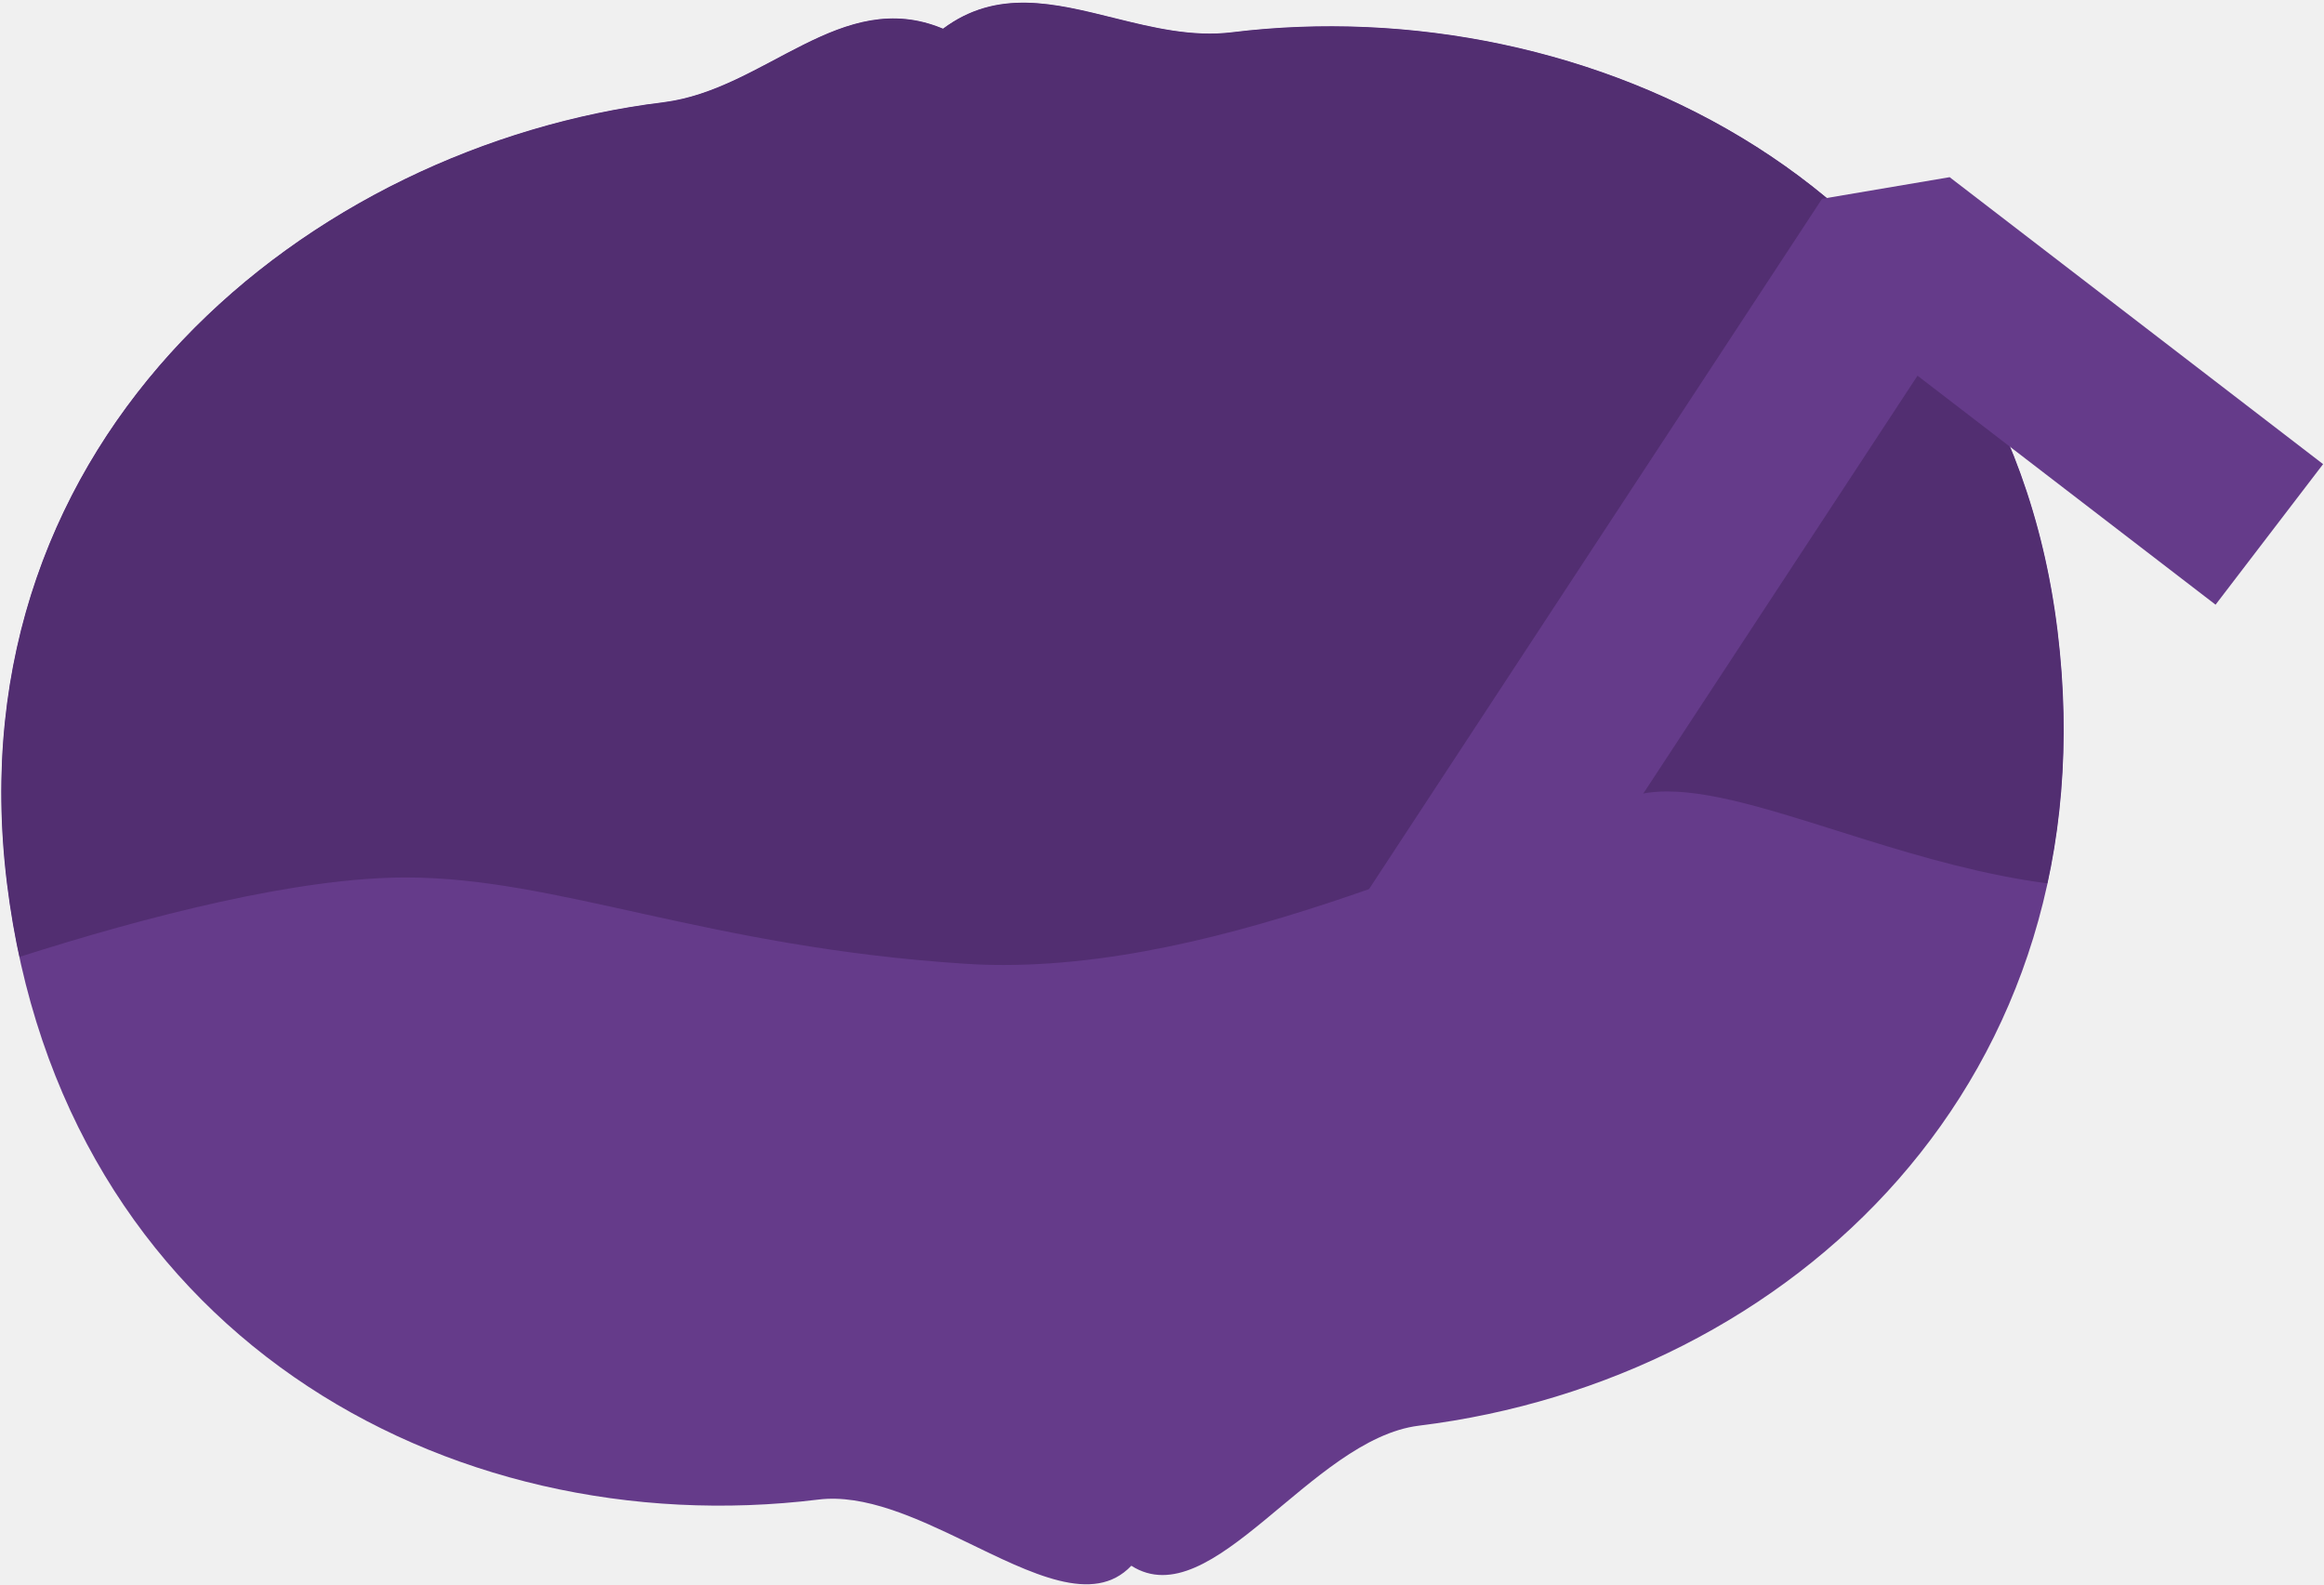
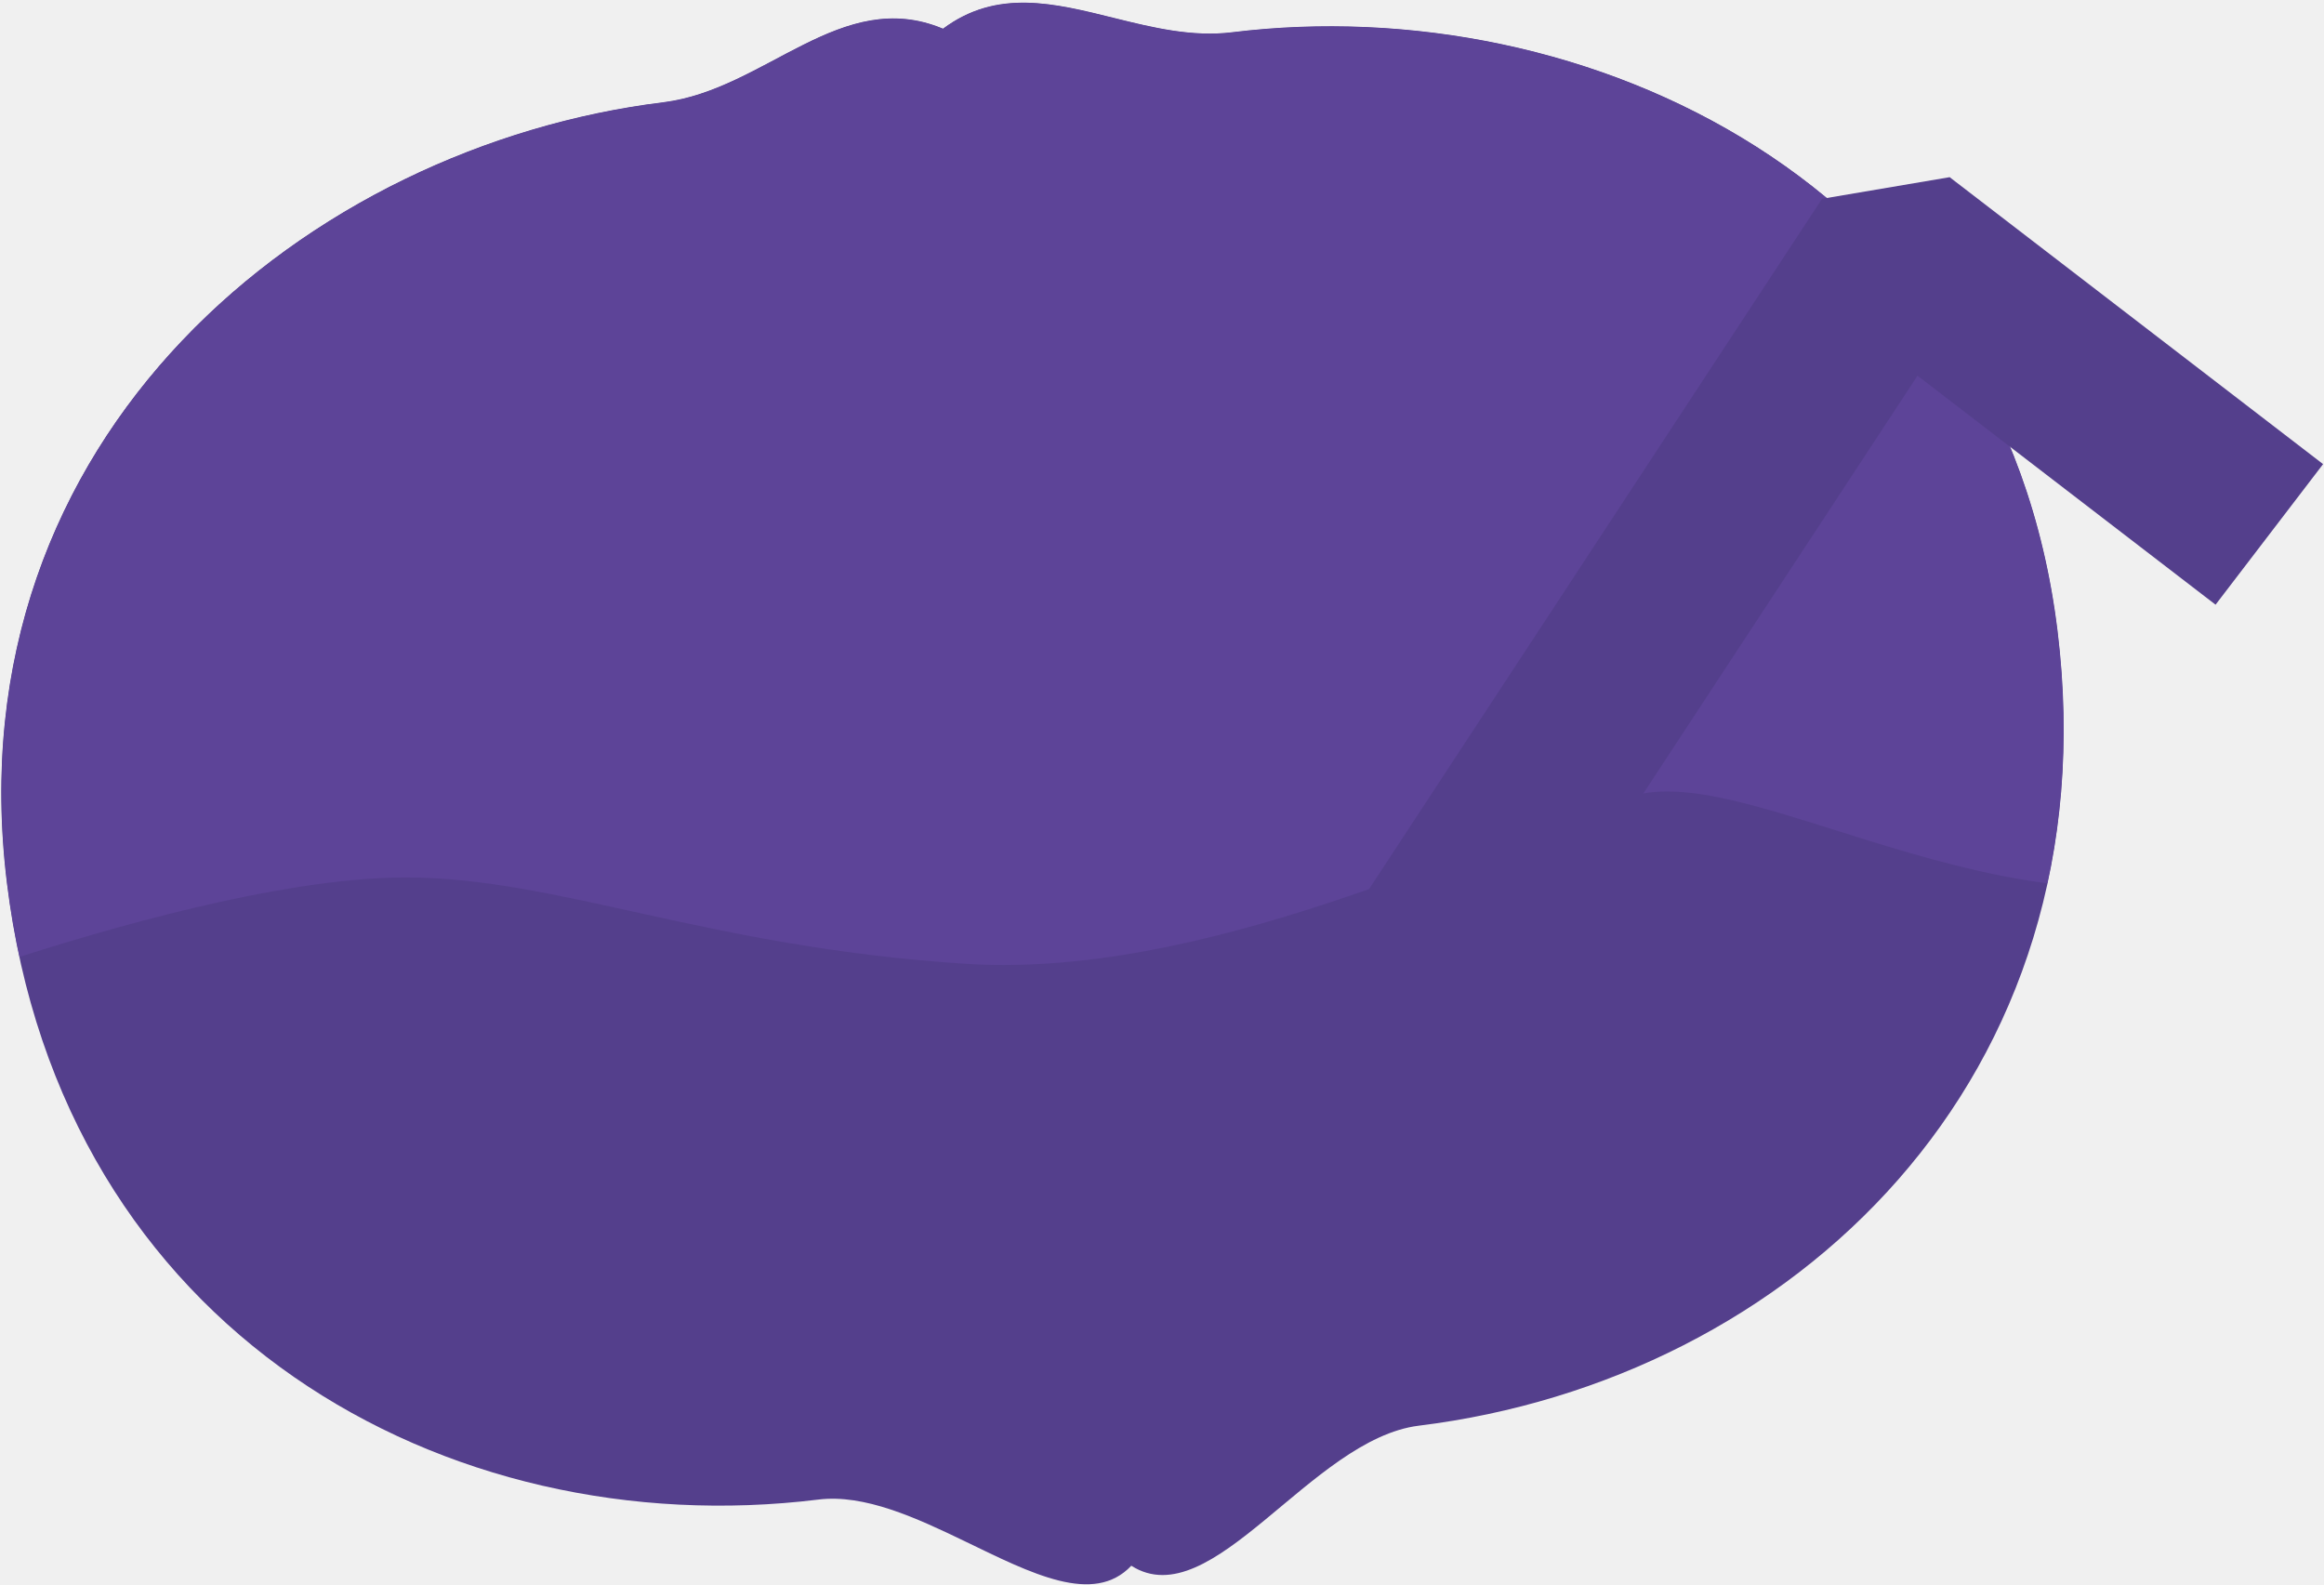
<svg xmlns="http://www.w3.org/2000/svg" xmlns:xlink="http://www.w3.org/1999/xlink" viewBox="0 0 751 512">
  <defs>
    <path id="a" d="M398.174 10.424C385.294 12.01 372.6 8.93 360.21 5.856c-19.383-4.81-38.023-9.622-55.474 3.418-32.912-13.806-57.35 19.705-90.386 23.77-113.927 14.02-229.9 107.13-212.117 252.273 17.78 145.144 141.995 214.055 262.252 199.256 14.86-1.827 31.554 5.866 47.464 13.556 21.424 10.357 41.432 20.715 53.637 7.827 26.05 16.63 58.064-40.967 92.935-45.26 120.257-14.8 224.15-111.78 206.365-256.925C647.107 58.628 512.1-3.598 398.174 10.424z" />
  </defs>
  <g fill="none" fill-rule="evenodd">
    <mask id="b" fill="#fff">
      <use xlink:href="#a" />
    </mask>
-     <use fill="#653B8A" xlink:href="#a" />
-     <path fill="#522E71" d="M131.17 283.55c-34.917 0-83.474 12.46-124.915 25.685-1.67-7.728-3.018-15.696-4.022-23.918C.996 275.255.41 265.442.413 255.887.52 127.642 108.324 46.092 214.35 33.044c27.452-3.38 48.966-27.085 74.337-27.085 5.16 0 10.487.98 16.05 3.316C313.126 3 321.79.86 330.68.86c9.596 0 19.463 2.5 29.528 4.996 10.065 2.5 20.328 5 30.735 5 2.402 0 4.816-.136 7.23-.432 10.436-1.286 21.037-1.93 31.722-1.93 105.942 0 218.84 63.43 234.99 195.278 1.338 10.916 1.988 21.558 1.992 31.91.012 17.435-1.803 34.045-5.22 49.778-20.372-2.664-40.25-8.37-58.61-14.07-25.174-7.817-47.49-15.638-64.278-15.638-2.924 0-5.68.237-8.258.753-38.488 7.715-125.777 55.322-206.18 55.326-4.148 0-8.275-.125-12.377-.392-83.647-5.405-131.677-27.89-180.786-27.89z" mask="url(#b)" />
-     <path fill="#653B8A" d="M471.8 346.678l147.843-225.276 96.316 74 34.748-45.425-120.68-92.724-41.234 6.987-164.712 250.984 47.717 31.454" />
+     <use fill="#543f8c" xlink:href="#a" />
+     <path fill="#5d4498" d="M131.17 283.55c-34.917 0-83.474 12.46-124.915 25.685-1.67-7.728-3.018-15.696-4.022-23.918C.996 275.255.41 265.442.413 255.887.52 127.642 108.324 46.092 214.35 33.044c27.452-3.38 48.966-27.085 74.337-27.085 5.16 0 10.487.98 16.05 3.316C313.126 3 321.79.86 330.68.86c9.596 0 19.463 2.5 29.528 4.996 10.065 2.5 20.328 5 30.735 5 2.402 0 4.816-.136 7.23-.432 10.436-1.286 21.037-1.93 31.722-1.93 105.942 0 218.84 63.43 234.99 195.278 1.338 10.916 1.988 21.558 1.992 31.91.012 17.435-1.803 34.045-5.22 49.778-20.372-2.664-40.25-8.37-58.61-14.07-25.174-7.817-47.49-15.638-64.278-15.638-2.924 0-5.68.237-8.258.753-38.488 7.715-125.777 55.322-206.18 55.326-4.148 0-8.275-.125-12.377-.392-83.647-5.405-131.677-27.89-180.786-27.89z" mask="url(#b)" />
+     <path fill="#543f8c" d="M471.8 346.678l147.843-225.276 96.316 74 34.748-45.425-120.68-92.724-41.234 6.987-164.712 250.984 47.717 31.454" />
  </g>
</svg>
